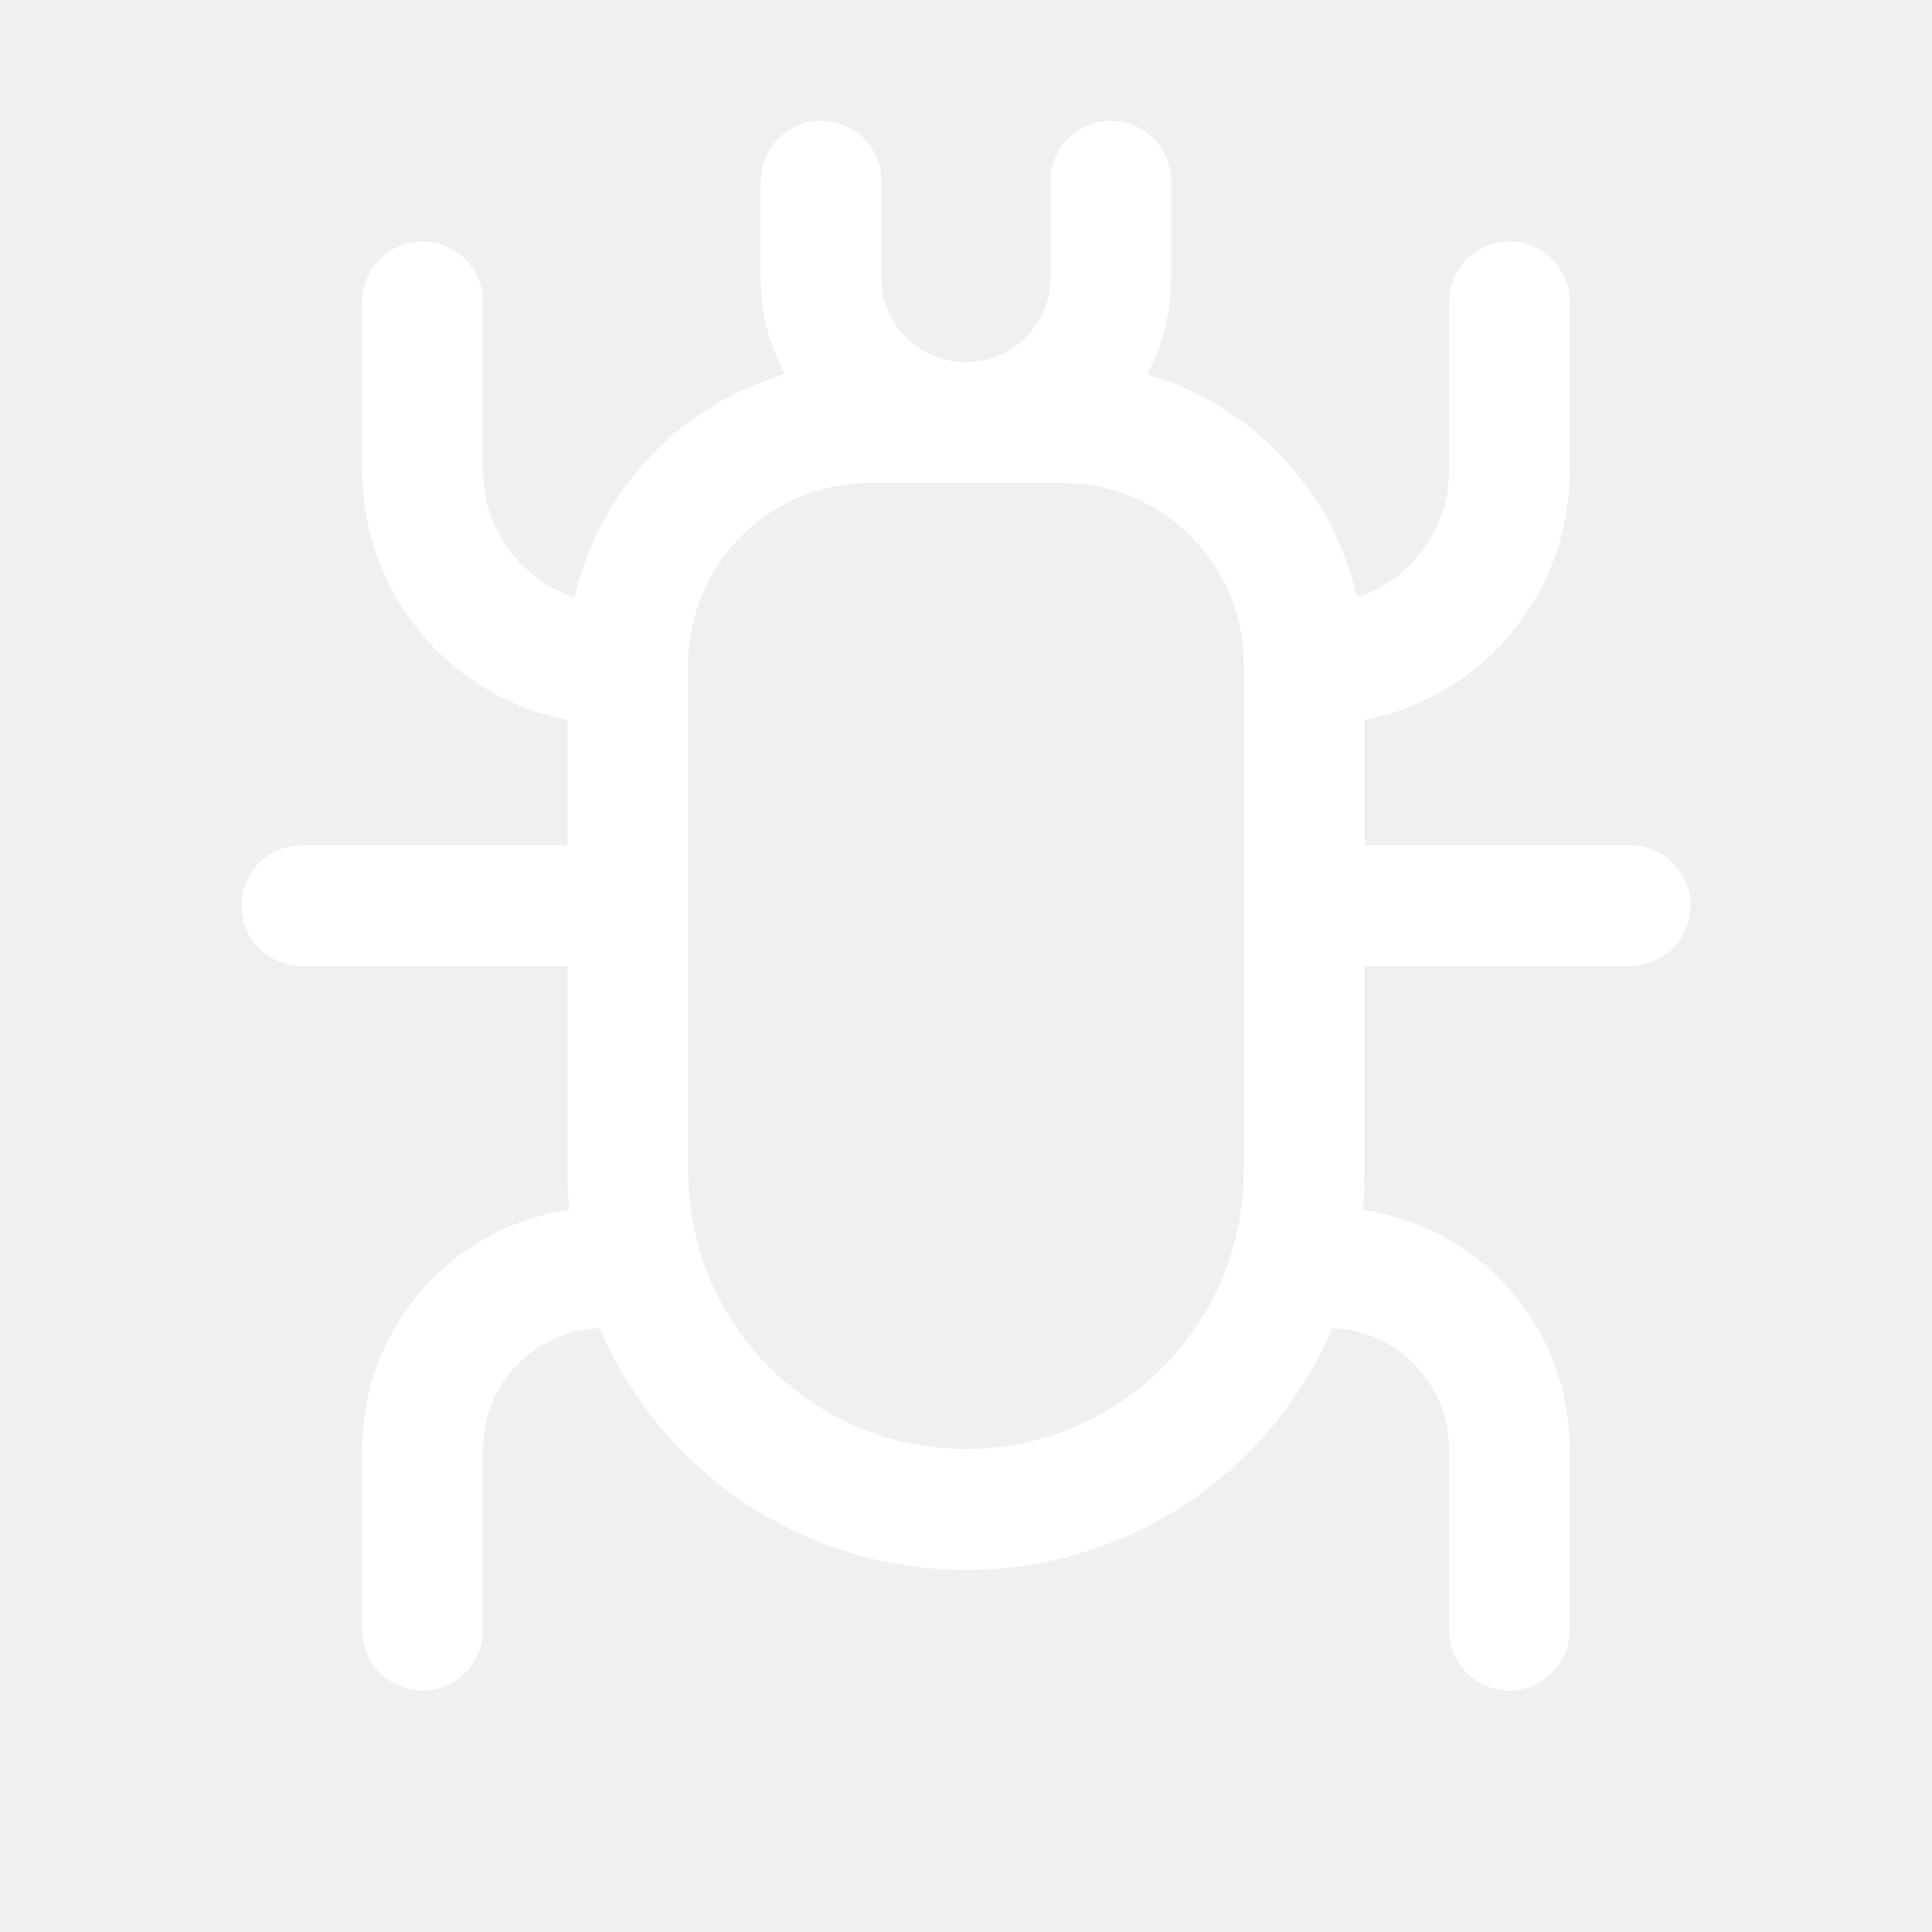
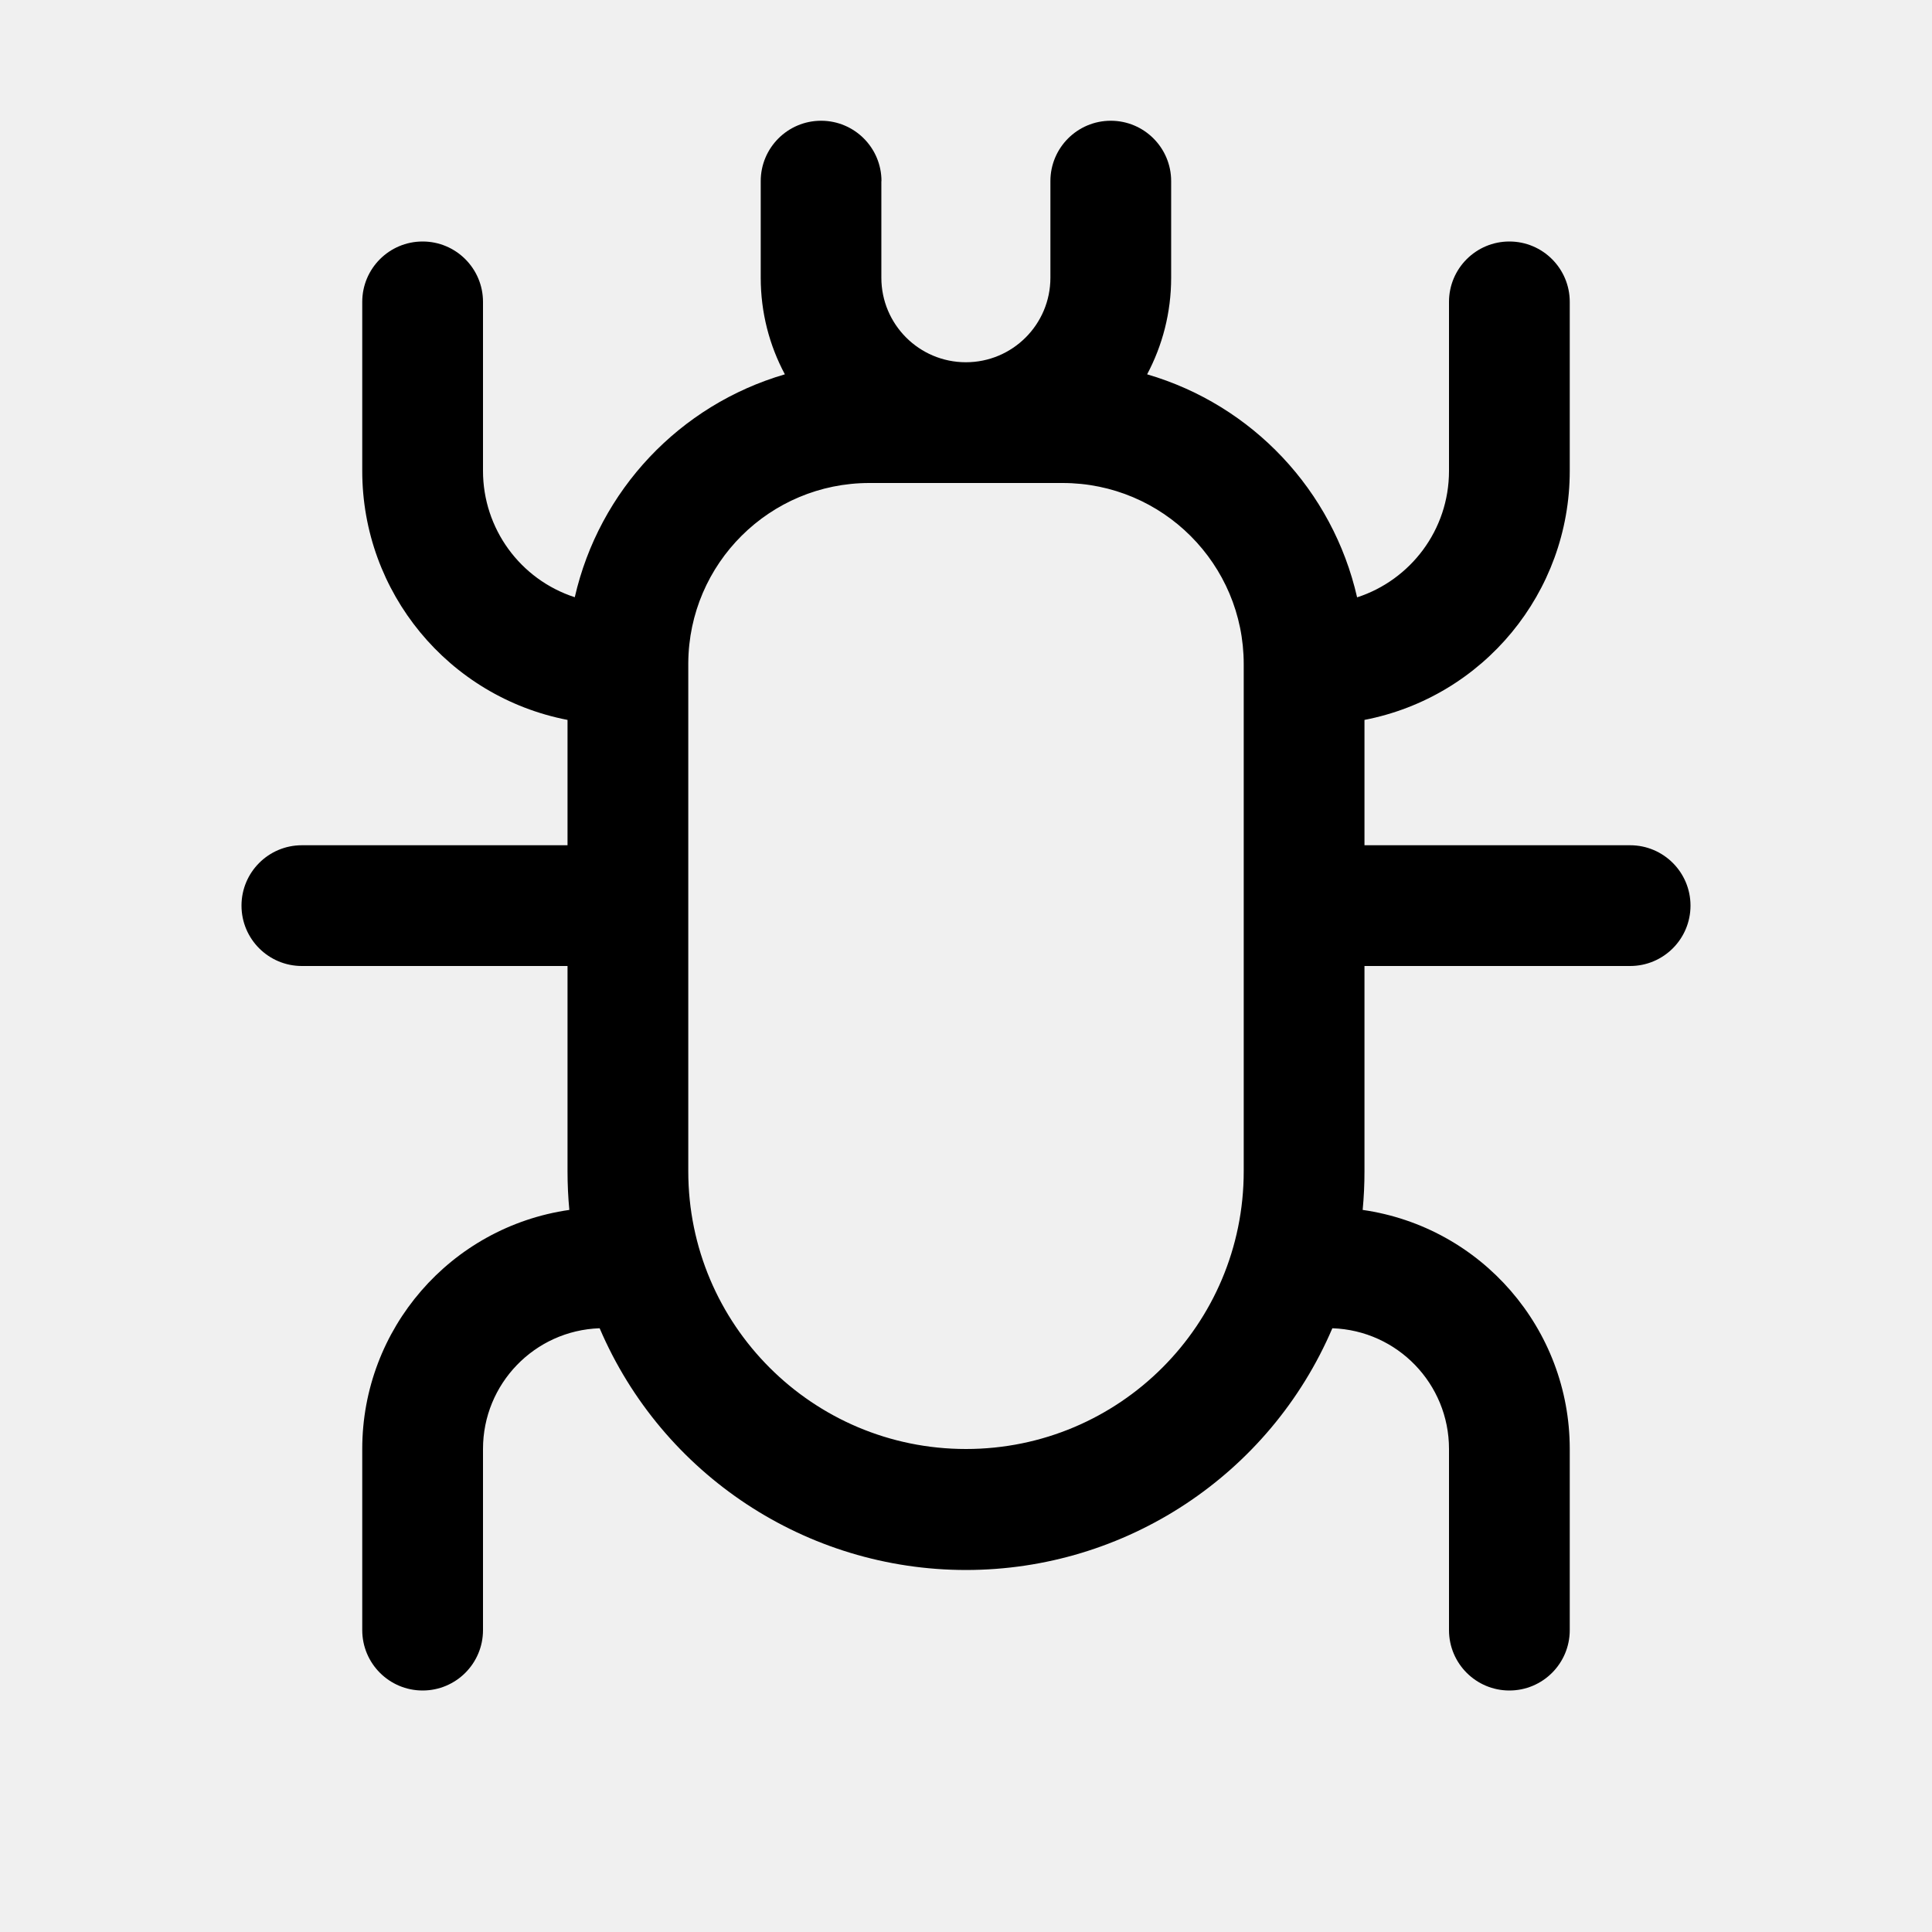
<svg xmlns="http://www.w3.org/2000/svg" width="40px" height="40px" viewBox="0 0 16 16">
-   <g fill="none">
-     <path d="M7.3 1.5a.5.5 0 0 0-1 0v.8c0 .289.072.561.2.8A2.504 2.504 0 0 0 4.76 4.946A1.1 1.1 0 0 1 4 3.9V2.5a.5.5 0 0 0-1 0v1.4a2.1 2.1 0 0 0 1.7 2.062V7H2.5a.5.5 0 0 0 0 1h2.2v1.7c0 .108.005.215.015.32A2 2 0 0 0 3 12v1.5a.5.5 0 0 0 1 0V12a1 1 0 0 1 .966-1a3.3 3.3 0 0 0 6.068 0A1 1 0 0 1 12 12v1.5a.5.5 0 0 0 1 0V12a2 2 0 0 0-1.715-1.98a3.32 3.32 0 0 0 .015-.32V8h2.2a.5.5 0 0 0 0-1h-2.2V5.962A2.1 2.1 0 0 0 13 3.9V2.5a.5.5 0 0 0-1 0v1.4c0 .49-.32.904-.761 1.047A2.504 2.504 0 0 0 9.5 3.1c.127-.239.199-.511.199-.8v-.8a.5.5 0 0 0-1 0v.8a.7.7 0 1 1-1.4 0v-.8zm-1.6 6V5.491A1.5 1.5 0 0 1 7.2 4h1.6a1.5 1.5 0 0 1 1.5 1.5v4.2a2.3 2.3 0 0 1-4.6 0V7.5z" fill="#fff" />
+   <g fill="#000">
+     <path d="M7.3 1.5a.5.5 0 0 0-1 0v.8c0 .289.072.561.2.8A2.504 2.504 0 0 0 4.76 4.946A1.1 1.1 0 0 1 4 3.9V2.5a.5.5 0 0 0-1 0v1.4a2.1 2.1 0 0 0 1.7 2.062V7H2.5a.5.5 0 0 0 0 1h2.2v1.7c0 .108.005.215.015.32A2 2 0 0 0 3 12v1.5a.5.5 0 0 0 1 0V12a1 1 0 0 1 .966-1a3.3 3.3 0 0 0 6.068 0A1 1 0 0 1 12 12v1.5a.5.5 0 0 0 1 0V12a2 2 0 0 0-1.715-1.98a3.32 3.32 0 0 0 .015-.32V8h2.2a.5.5 0 0 0 0-1h-2.2V5.962A2.1 2.1 0 0 0 13 3.9V2.5a.5.5 0 0 0-1 0v1.4c0 .49-.32.904-.761 1.047A2.504 2.504 0 0 0 9.5 3.1c.127-.239.199-.511.199-.8v-.8a.5.5 0 0 0-1 0v.8a.7.7 0 1 1-1.4 0v-.8zm-1.6 6V5.491A1.5 1.5 0 0 1 7.2 4h1.6a1.5 1.5 0 0 1 1.5 1.5v4.2a2.3 2.3 0 0 1-4.6 0V7.5z" />
  </g>
</svg>
